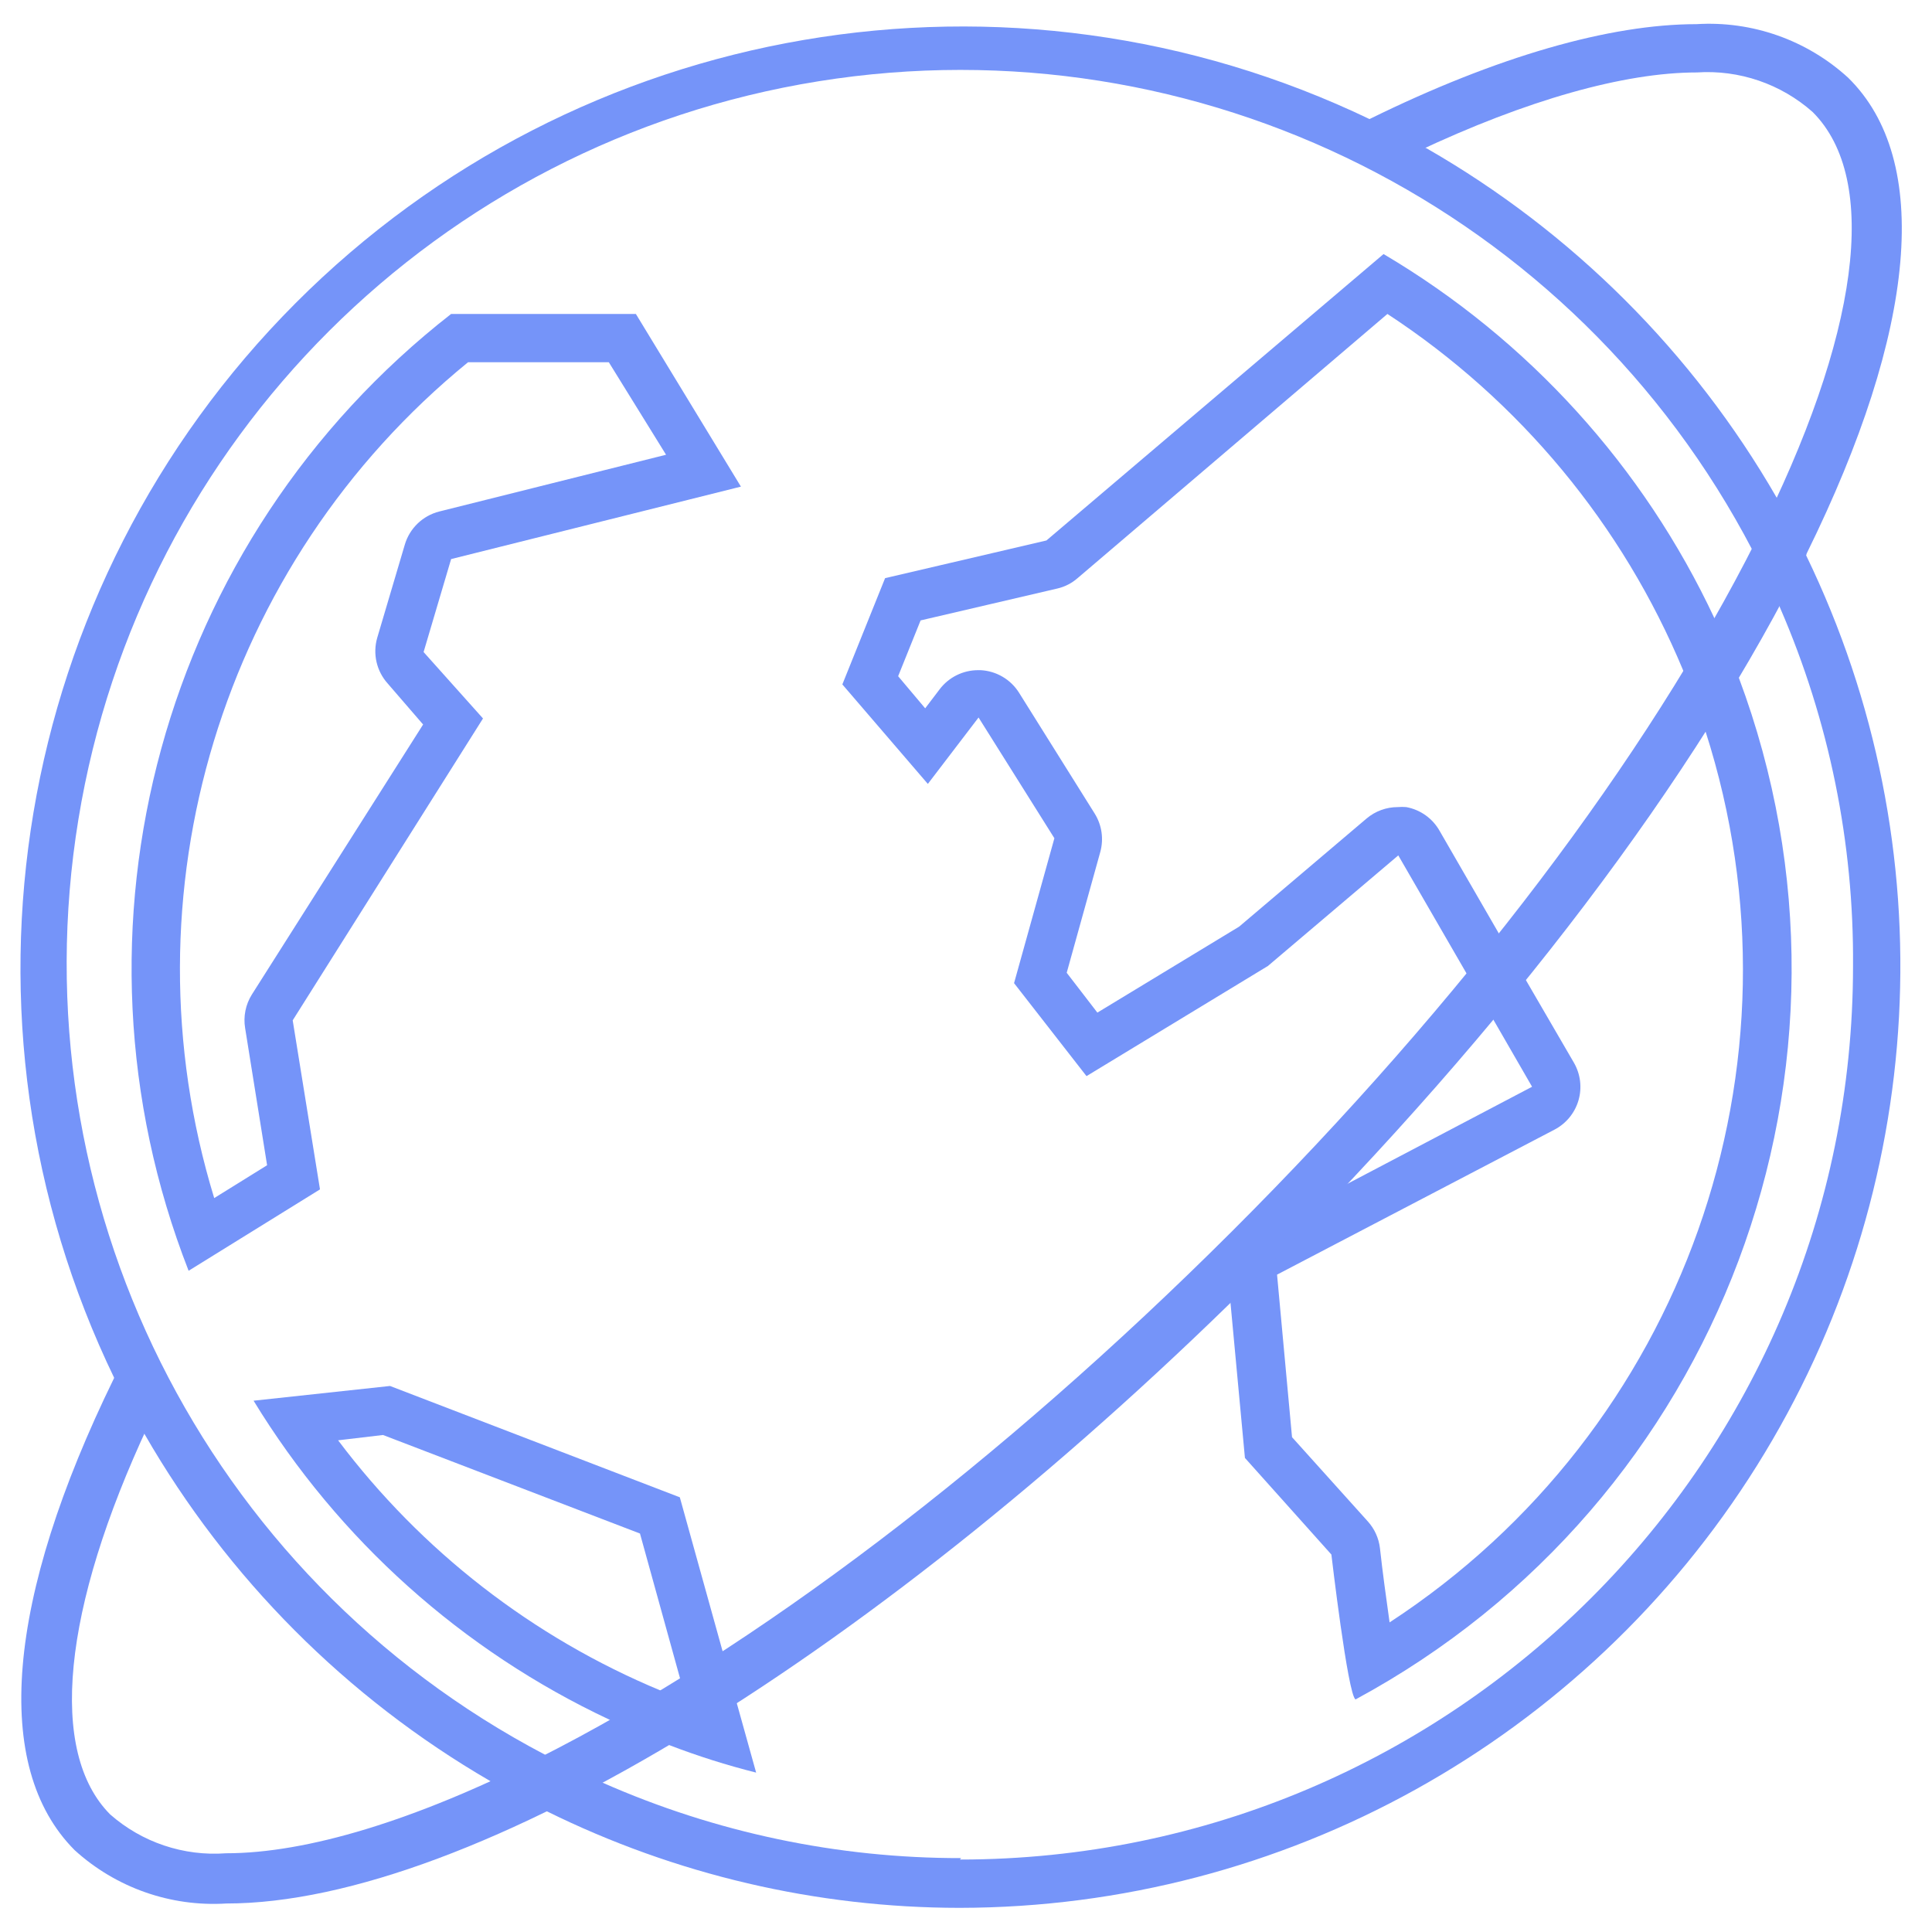
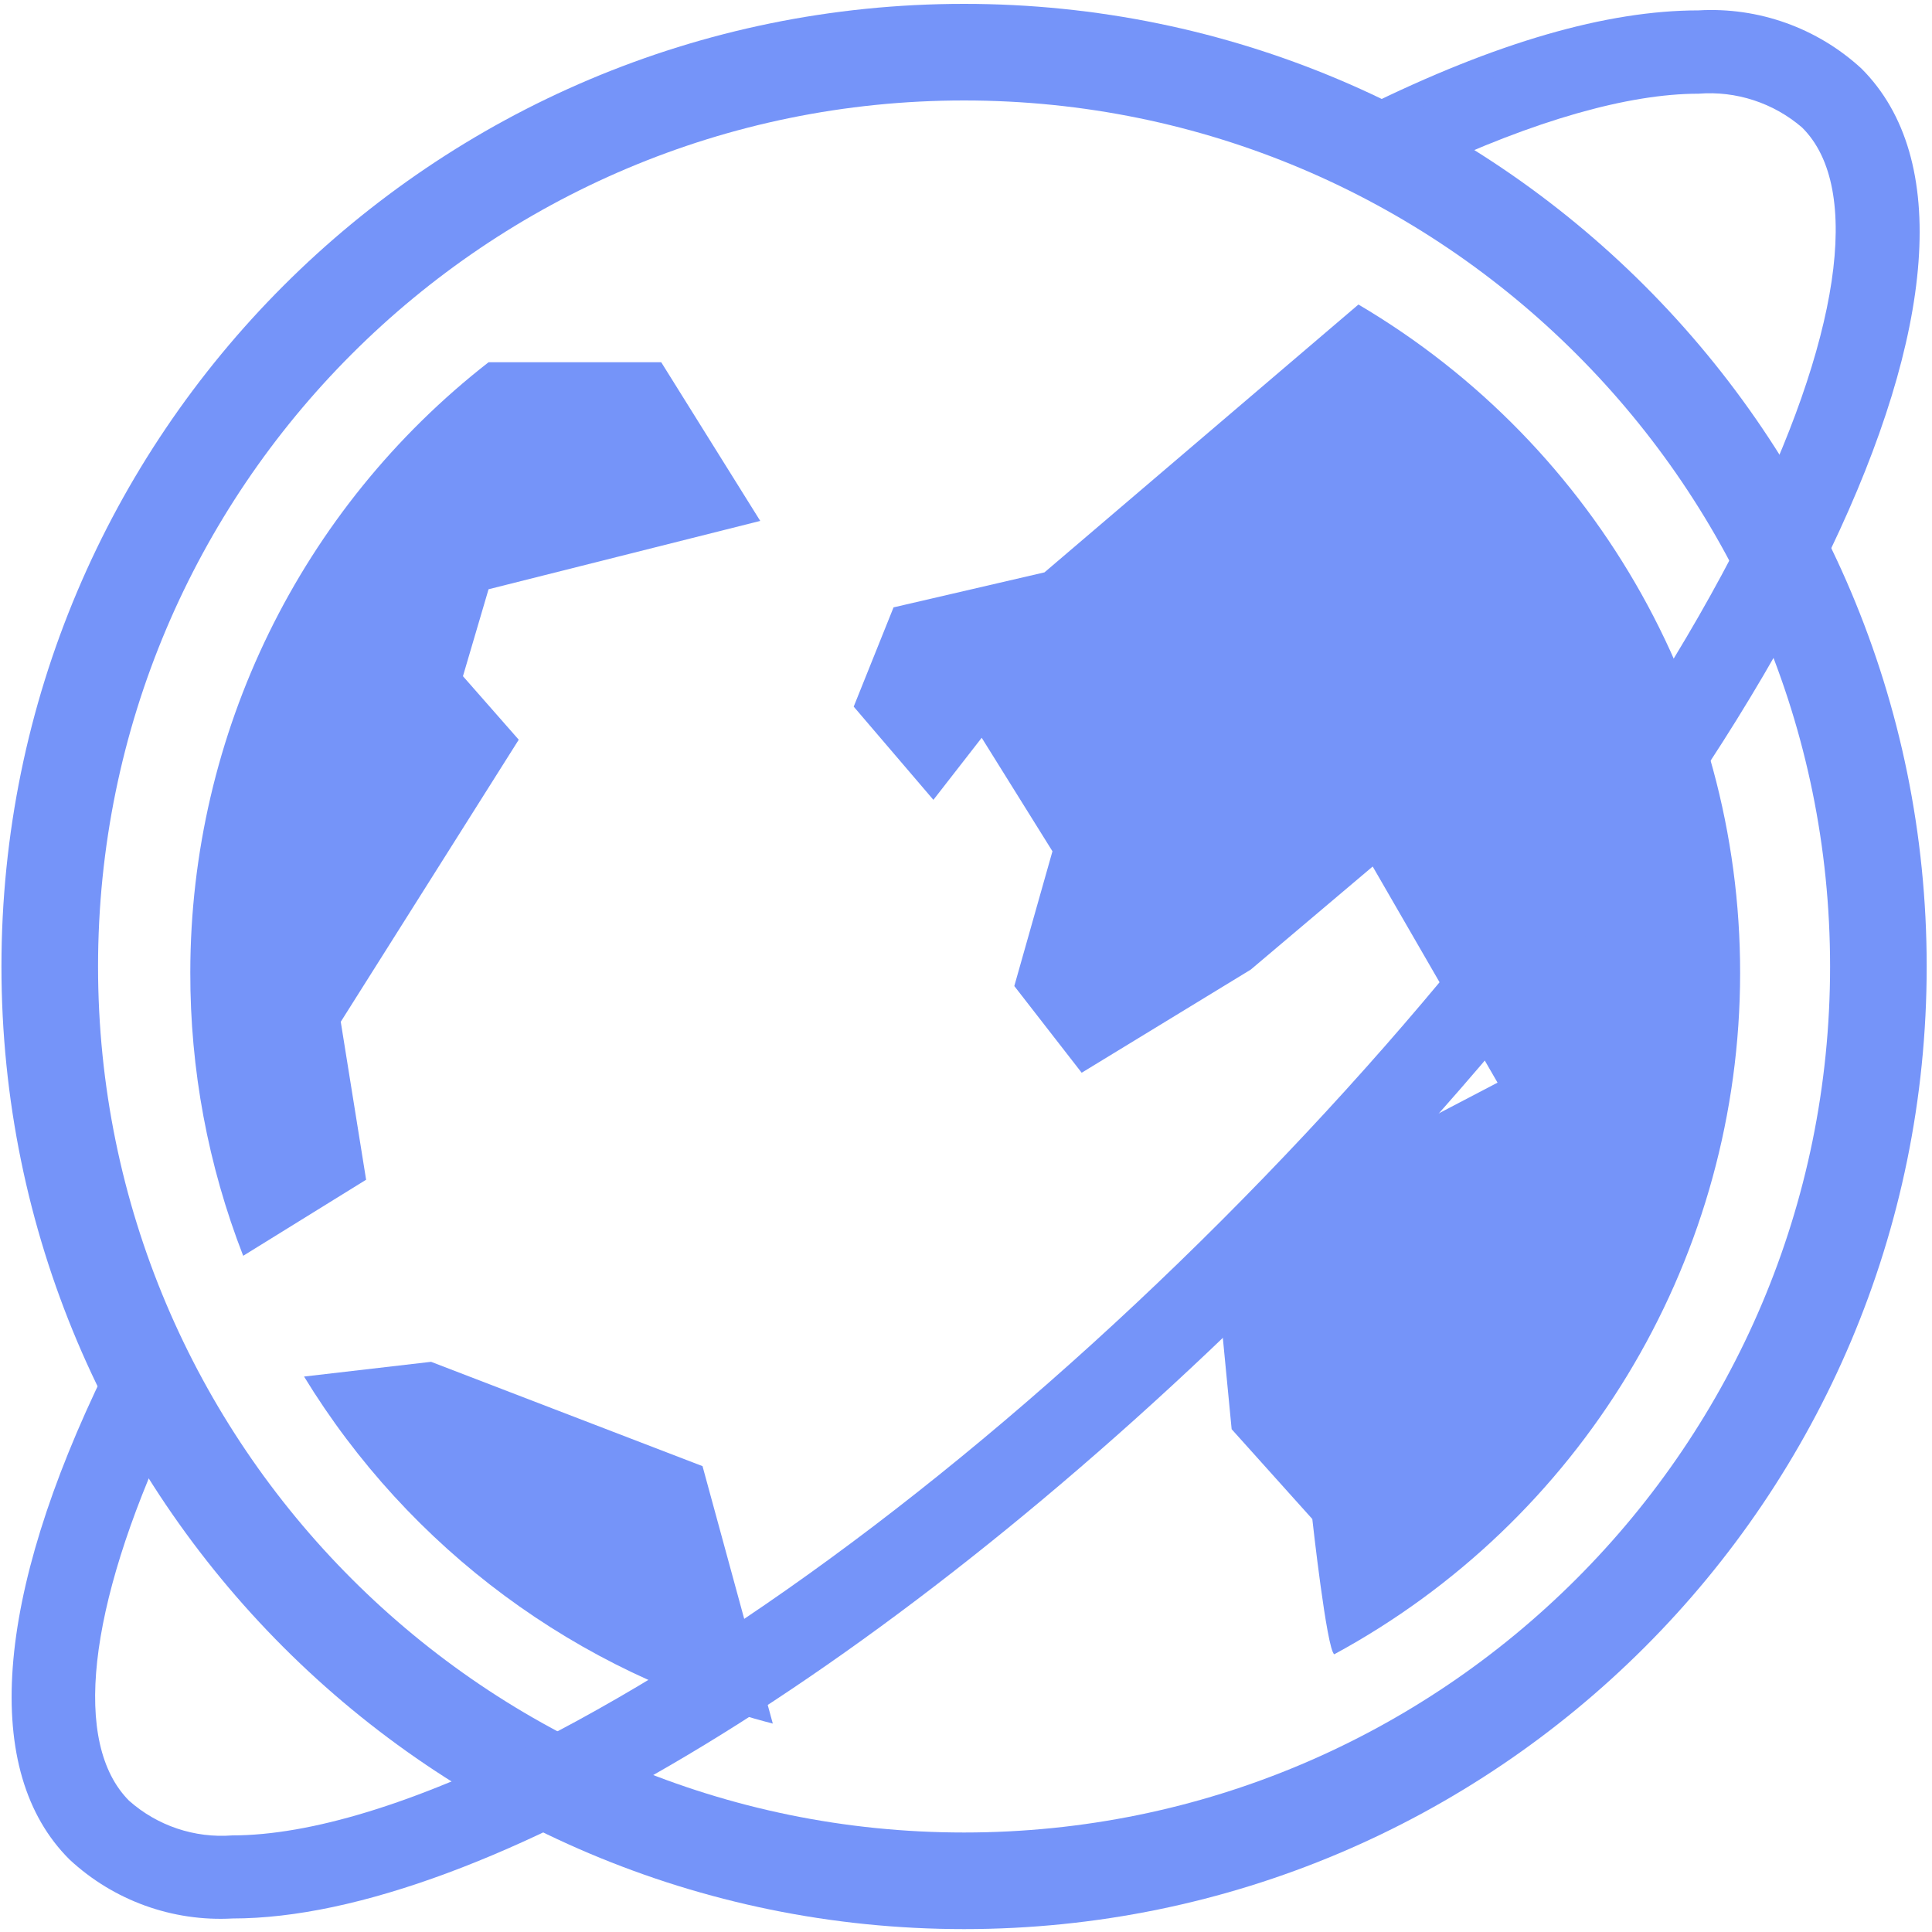
<svg xmlns="http://www.w3.org/2000/svg" viewBox="0 0 80 80">
  <defs>
-     <style>.cls-1{fill:#7594f9;}</style>
+     <style>.cls-1{fill:none;stroke:#7594f9;stroke-miterlimit:10;stroke-width:4px;}.cls-2{fill:#7594f9;}</style>
  </defs>
  <g id="Vrstva_4" data-name="Vrstva 4">
-     <path class="cls-1" d="M74.8,22.94l-.18-.35c-.27-.56-.57-1.11-.87-1.65l-.18-.33A39.31,39.31,0,0,0,59.07,6.14L58.75,6c-.55-.3-1.1-.6-1.67-.88l-.33-.17h0a39,39,0,0,0-52,52.15h0l.17.33h0c.28.55.57,1.11.89,1.64h0a2,2,0,0,0,.18.32A39.22,39.22,0,0,0,20.3,73.75l.33.18c.54.32,1.08.61,1.64.89h0l.37.18a38.63,38.63,0,0,0,17.1,4,39,39,0,0,0,35.05-56Zm-35,54a36.59,36.59,0,0,1-14.84-3.12h0l-.38-.16c-.57-.26-1.14-.54-1.69-.83a2,2,0,0,1-.32-.17,37,37,0,1,1,50-49.87c.06.1.11.21.17.32.28.56.56,1.12.82,1.7l.15.36A36.56,36.56,0,0,1,76.73,40,37,37,0,0,1,39.75,77Z" />
-     <path class="cls-1" d="M72,28.06c0-.12-.09-.24-.14-.36-.22-.59-.47-1.17-.72-1.74L71,25.62a34.5,34.5,0,0,0-13.71-15.1L43.33,22.38l-6.68,1.56-1.77,4.4,3.54,4.12,2.1-2.75,3.14,5-1.67,6,3,3.85L52.5,40l5.4-4.58,2.81,4.86.16.28.79,1.37.17.28L63.44,45l-7.61,4-.82.43h0l-4.24,2.22.18,1.9h0l0,.38.6,6.44,3.58,4s.68,5.82,1,6A34.38,34.38,0,0,0,72,28.06ZM57.54,67.18c-.14-1-.29-2.07-.4-3.08a2,2,0,0,0-.5-1.1L53.5,59.51l-.62-6.73,11.48-6a2,2,0,0,0,1-1.21A2,2,0,0,0,65.17,44l-2-3.44L63,40.28l-.8-1.39-.16-.28-2.42-4.19a2,2,0,0,0-1.39-1,2.07,2.07,0,0,0-.35,0,2,2,0,0,0-1.29.47l-5.28,4.48-5.87,3.56-1.27-1.65,1.39-5a2,2,0,0,0-.23-1.59l-3.13-5a2,2,0,0,0-1.6-.94h-.1a2,2,0,0,0-1.59.79l-.6.79L37.19,28l.93-2.31,5.66-1.32a1.93,1.93,0,0,0,.84-.43L57.45,13A32.59,32.59,0,0,1,69.7,27.77a3.45,3.45,0,0,1,.14.34q.36.88.66,1.8c0,.12.09.24.12.37a32.27,32.27,0,0,1-13.08,36.9Z" />
-     <path class="cls-1" d="M30.51,70.53h0l-.09-.33L30,68.67l-.08-.3L28.15,62l-12-4.61L10.5,58A34.36,34.36,0,0,0,25.24,71.21a1.74,1.74,0,0,0,.34.16c.57.27,1.15.52,1.74.74a3.12,3.12,0,0,0,.39.15,31.39,31.39,0,0,0,3.6,1.14ZM27.35,70A32.18,32.18,0,0,1,14,59.64l1.86-.22L26.5,63.5l1.66,6,.08.3.17.61-.7-.28Z" />
-     <path class="cls-1" d="M17.54,27l1.14-3.85,12-3L26.33,13H18.68A34.38,34.38,0,0,0,7.81,52.62l5.44-3.37-1.13-7L20,29.75ZM10.43,41.18a2,2,0,0,0-.28,1.39l.91,5.68L8.87,49.61A32.43,32.43,0,0,1,19.38,15h5.83l2.37,3.83-9.39,2.35a2,2,0,0,0-1.43,1.38l-1.14,3.85a2,2,0,0,0,.44,1.9L17.52,30Z" />
-     <path class="cls-1" d="M9.37,78.82a8.54,8.54,0,0,1-6.28-2.21C-.34,73.17.24,66.23,4.73,57.05L5,56.52l1.14,2.19-.22.12.24.14C2.56,66.66,2,72.55,4.56,75.13a6.53,6.53,0,0,0,4.8,1.61c3.35,0,7.82-1.36,12.94-3.94C31.24,68.29,41.42,60.56,51,51S68.22,31.32,72.72,22.37C77,13.89,77.85,7.43,75.06,4.64A6.57,6.57,0,0,0,70.26,3c-3,0-7.05,1.14-11.6,3.29l-.17-.2-.1.19L56.2,5.18l.53-.26C62,2.33,66.66,1,70.25,1a8.53,8.53,0,0,1,6.28,2.22C80,6.63,79.38,13.64,74.82,22.9S62.35,42.58,52.42,52.5C36.43,68.49,19.53,78.82,9.37,78.82Z" />
-     <path class="cls-1" d="M76.32,3.38C72.83-.1,65.69.82,56.86,5.19l1.67.87h0c4.65-2.2,8.66-3.32,11.73-3.32a6.86,6.86,0,0,1,5,1.69c2.89,2.88,2,9.47-2.28,18.08-4.52,9-12.27,19.17-21.83,28.73S31.4,68.55,22.43,73.07c-8.6,4.33-15.19,5.16-18.08,2.28-2.7-2.71-2.13-8.68,1.53-16.51h0L5,57.18C.73,65.9-.15,72.94,3.31,76.39a8.22,8.22,0,0,0,6.06,2.13c9.76,0,26.62-10,42.84-26.23C72.68,31.82,83.27,10.33,76.32,3.38Z" />
+     <circle class="cls-1" cx="39.92" cy="40.02" r="37.86" />
+     <path class="cls-2" d="M55.25,68.5h0a32.11,32.11,0,0,0,1-55.89l-13,11.09L37,25.15l-1.65,4.11,3.3,3.86,2-2.57,2.93,4.7L42,40.83l2.79,3.59,7-4.27,5.05-4.27,5.17,8.95L50.21,51,51,59.18l3.34,3.72S54.94,68.33,55.25,68.5Z" />
+     <path class="cls-2" d="M32,71.37,29.09,60.71,17.85,56.39,12.59,57A32.16,32.16,0,0,0,32,71.37Z" />
+     <path class="cls-2" d="M7.88,40.26A32.17,32.17,0,0,0,10.07,52l5.09-3.15-1.05-6.54,7.37-11.68L19.17,28l1.06-3.6,11.25-2.83L27.38,15H20.23A32.05,32.05,0,0,0,7.88,40.26Z" />
+     <path class="cls-2" d="M9.63,78.73a8.51,8.51,0,0,1-6.26-2.21C0,73.1.53,66.18,5,57l.26-.53,1.15,2.18-.23.12.24.14C2.84,66.6,2.26,72.48,4.84,75.06a6.52,6.52,0,0,0,4.78,1.6c3.34,0,7.8-1.36,12.9-3.93C31.43,68.24,41.58,60.53,51.08,51S68.3,31.37,72.79,22.46C77,14,77.89,7.56,75.11,4.78a6.52,6.52,0,0,0-4.78-1.6c-3,0-7,1.14-11.57,3.29l-.16-.21-.1.2L56.32,5.32l.53-.26c5.23-2.59,9.89-3.95,13.48-3.95a8.47,8.47,0,0,1,6.25,2.21C80,6.77,79.42,13.75,74.87,23S62.44,42.6,52.55,52.49C36.61,68.43,19.76,78.73,9.63,78.73Z" />
+     <path class="cls-2" d="M9.63,79.44A9.17,9.17,0,0,1,2.88,77C-.77,73.37-.24,66.16,4.37,56.72L5.24,55,7,58.36l-.75.39.78.48C3.61,66.62,3,72.2,5.34,74.56A5.77,5.77,0,0,0,9.62,76c3.23,0,7.58-1.33,12.58-3.85C31.05,67.64,41.13,60,50.59,50.53S67.7,31,72.16,22.14c4-8,5-14.35,2.46-16.86a5.86,5.86,0,0,0-4.29-1.4C67.41,3.88,63.51,5,59.06,7.1l-.54-.68-.35.66-3.4-1.77,1.76-.88c5.41-2.67,10-4,13.8-4a9.18,9.18,0,0,1,6.75,2.41c7.45,7.45-2.89,29-24,50.17C37,69.05,19.94,79.44,9.63,79.44Z" />
+     <path class="cls-2" d="M76.37,3.53C72.9.05,65.78,1,57,5.33l1.66.86h0c4.65-2.2,8.64-3.32,11.7-3.32a6.83,6.83,0,0,1,5,1.69c2.87,2.88,2,9.45-2.28,18-4.5,9-12.23,19.12-21.76,28.65S31.59,68.49,22.65,73c-8.57,4.33-15.14,5.15-18,2.28-2.7-2.7-2.13-8.65,1.52-16.46h0l-.87-1.66C1,65.85.14,72.87,3.59,76.31a8.22,8.22,0,0,0,6.05,2.13c9.72,0,26.53-10,42.7-26.16C72.74,31.87,83.3,10.46,76.37,3.53Z" />
  </g>
</svg>
